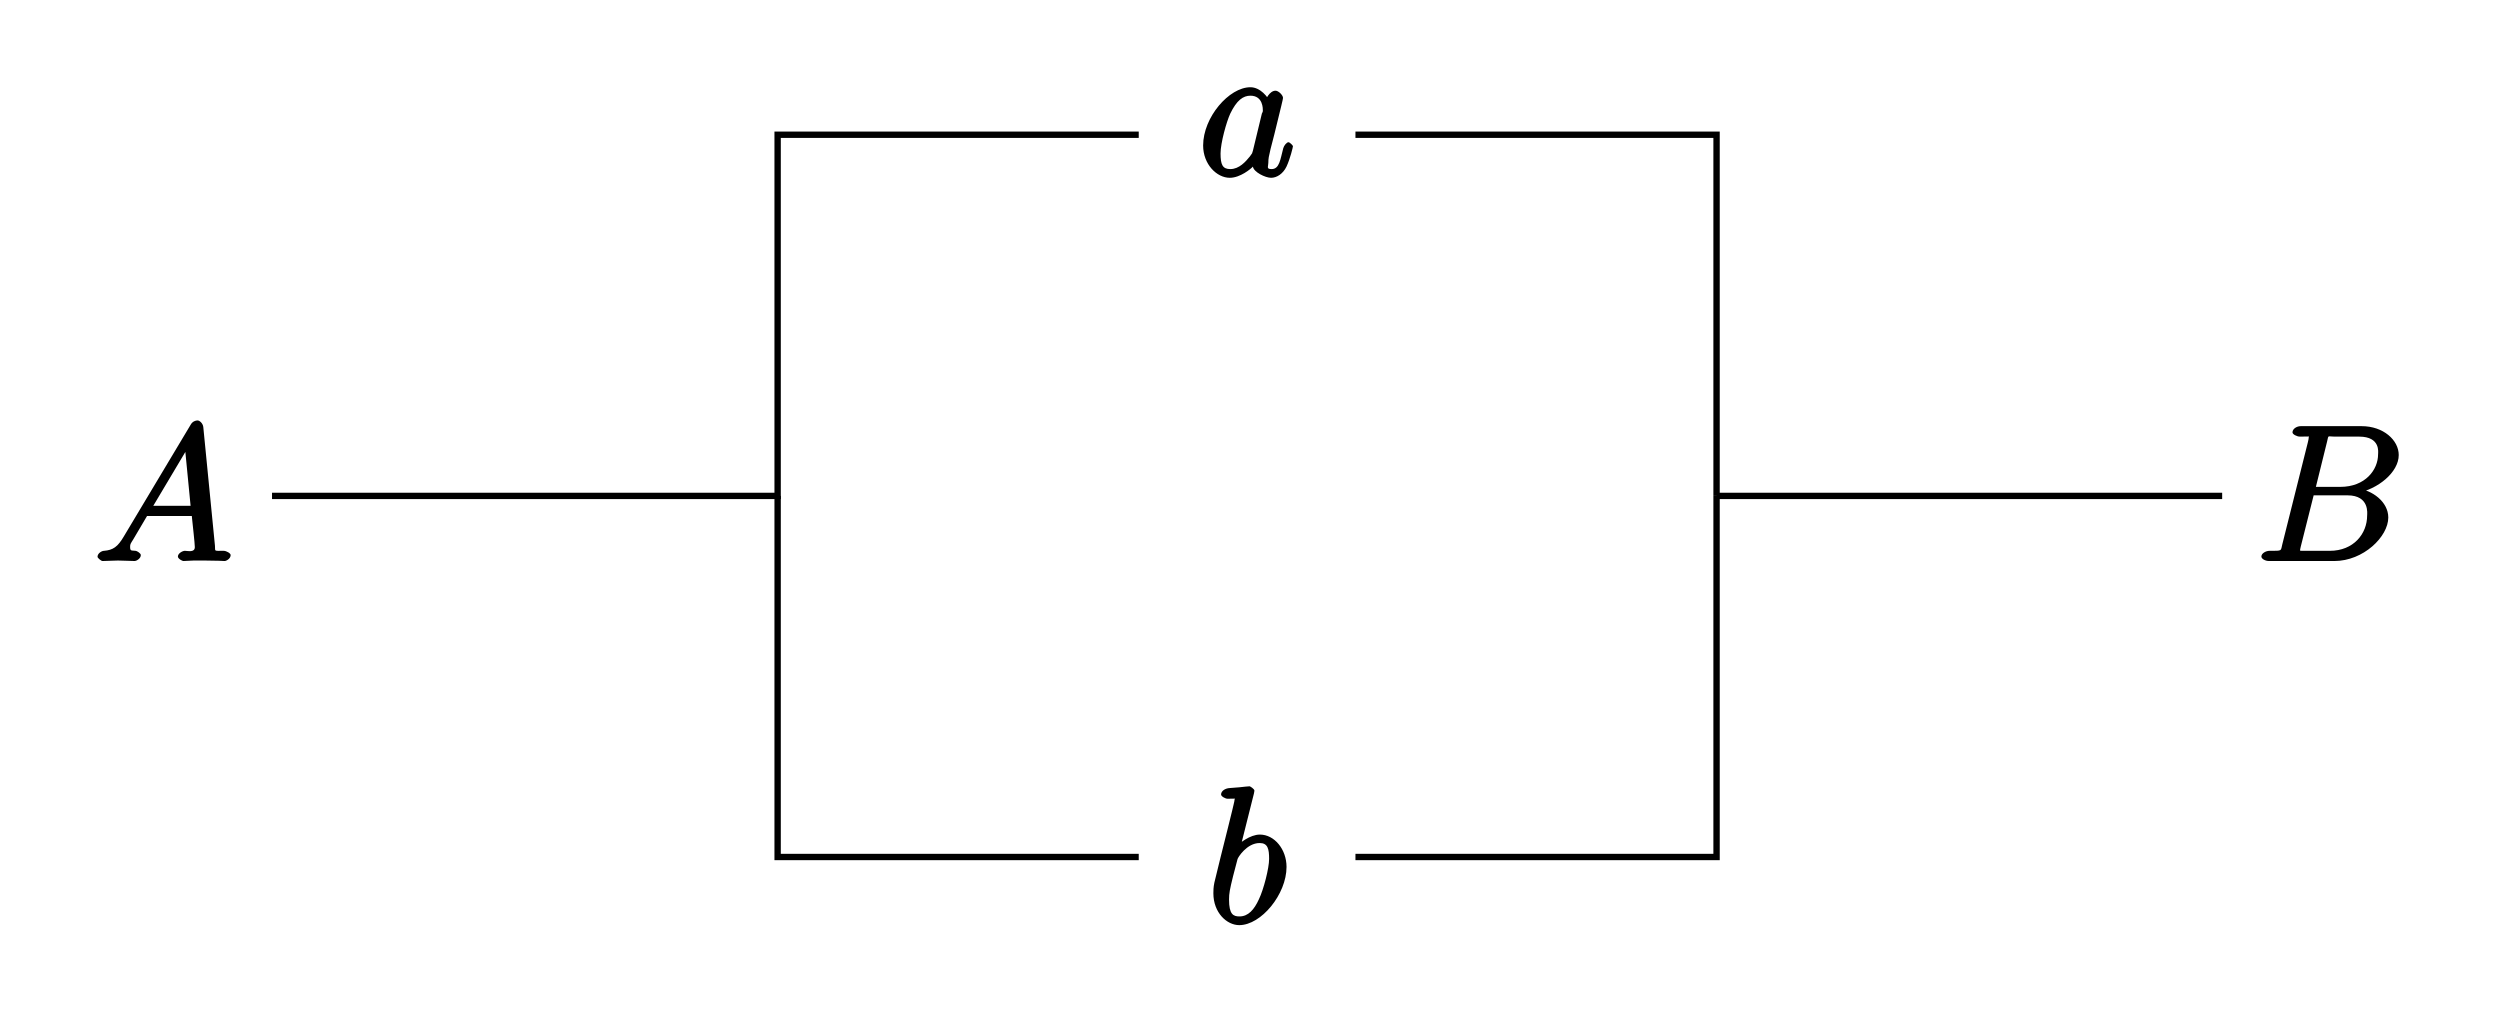
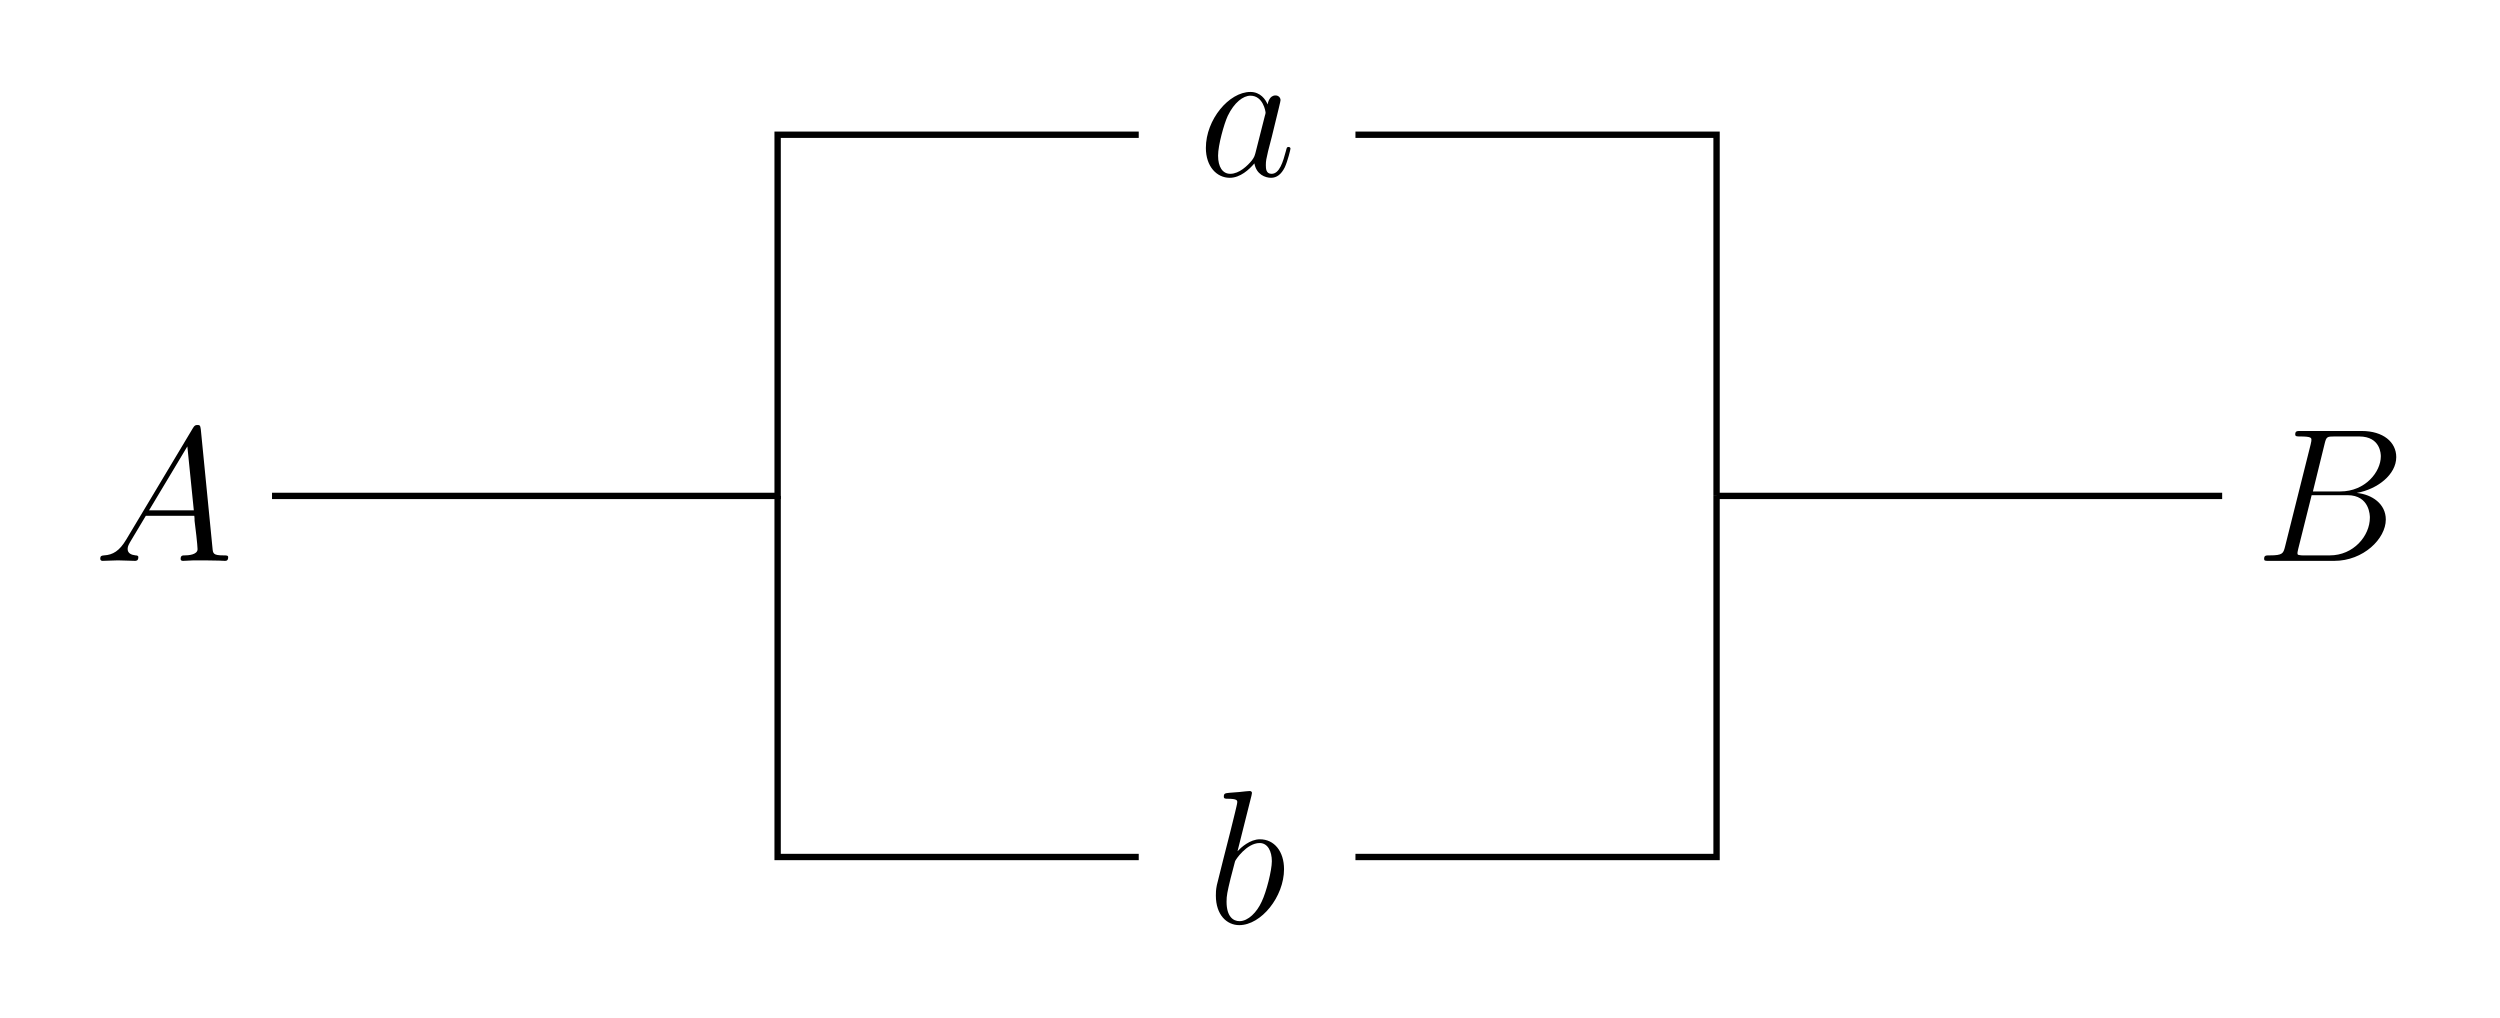
<svg xmlns="http://www.w3.org/2000/svg" xmlns:xlink="http://www.w3.org/1999/xlink" width="156.99pt" height="63.87pt" viewBox="0 0 156.99 63.87" version="1.1">
  <defs>
    <g>
      <symbol overflow="visible" id="glyph0-0">
        <path style="stroke:none;" d="" />
      </symbol>
      <symbol overflow="visible" id="glyph0-1">
-         <path style="stroke:none;" d="M 1.906 -1.578 C 1.5 -0.875 1.203 -0.688 0.641 -0.641 C 0.5 -0.641 0.234 -0.484 0.234 -0.266 C 0.234 -0.188 0.469 0 0.547 0 C 0.766 0 1.297 -0.031 1.516 -0.031 C 1.859 -0.031 2.25 0 2.578 0 C 2.656 0 2.953 -0.141 2.953 -0.375 C 2.953 -0.484 2.703 -0.641 2.625 -0.641 C 2.359 -0.672 2.281 -0.609 2.281 -0.891 C 2.281 -1.062 2.312 -1.094 2.469 -1.344 L 3.344 -2.828 L 6.156 -2.828 C 6.156 -2.859 6.156 -2.766 6.172 -2.656 C 6.203 -2.344 6.344 -1.094 6.344 -0.875 C 6.344 -0.516 5.906 -0.641 5.719 -0.641 C 5.578 -0.641 5.281 -0.484 5.281 -0.281 C 5.281 -0.141 5.562 0 5.625 0 C 5.828 0 6.078 -0.031 6.281 -0.031 L 6.953 -0.031 C 7.688 -0.031 8.219 0 8.219 0 C 8.312 0 8.594 -0.141 8.594 -0.375 C 8.594 -0.484 8.328 -0.641 8.156 -0.641 C 7.5 -0.641 7.641 -0.594 7.609 -0.953 L 6.875 -8.422 C 6.844 -8.656 6.641 -8.828 6.516 -8.828 C 6.391 -8.828 6.203 -8.766 6.094 -8.578 Z M 3.578 -3.203 L 5.969 -7.219 L 5.703 -7.328 L 6.078 -3.469 L 3.734 -3.469 Z M 3.578 -3.203 " />
+         <path style="stroke:none;" d="M 2.031 -1.328 C 1.609 -0.625 1.203 -0.375 0.641 -0.344 C 0.5 -0.328 0.406 -0.328 0.406 -0.125 C 0.406 -0.047 0.469 0 0.547 0 C 0.766 0 1.297 -0.031 1.516 -0.031 C 1.859 -0.031 2.25 0 2.578 0 C 2.656 0 2.797 0 2.797 -0.234 C 2.797 -0.328 2.703 -0.344 2.625 -0.344 C 2.359 -0.375 2.125 -0.469 2.125 -0.75 C 2.125 -0.922 2.203 -1.047 2.359 -1.312 L 3.266 -2.828 L 6.312 -2.828 C 6.328 -2.719 6.328 -2.625 6.328 -2.516 C 6.375 -2.203 6.516 -0.953 6.516 -0.734 C 6.516 -0.375 5.906 -0.344 5.719 -0.344 C 5.578 -0.344 5.453 -0.344 5.453 -0.125 C 5.453 0 5.562 0 5.625 0 C 5.828 0 6.078 -0.031 6.281 -0.031 L 6.953 -0.031 C 7.688 -0.031 8.219 0 8.219 0 C 8.312 0 8.438 0 8.438 -0.234 C 8.438 -0.344 8.328 -0.344 8.156 -0.344 C 7.5 -0.344 7.484 -0.453 7.453 -0.812 L 6.719 -8.266 C 6.688 -8.516 6.641 -8.531 6.516 -8.531 C 6.391 -8.531 6.328 -8.516 6.219 -8.328 Z M 3.469 -3.172 L 5.875 -7.188 L 6.281 -3.172 Z M 3.469 -3.172 " />
      </symbol>
      <symbol overflow="visible" id="glyph0-2">
-         <path style="stroke:none;" d="M 3.438 -1.578 C 3.375 -1.375 3.422 -1.453 3.25 -1.219 C 2.984 -0.891 2.578 -0.422 2.016 -0.422 C 1.531 -0.422 1.406 -0.703 1.406 -1.406 C 1.406 -2.062 1.781 -3.406 2.016 -3.906 C 2.422 -4.75 2.828 -5.031 3.281 -5.031 C 4.078 -5.031 4.062 -4.203 4.062 -4.094 C 4.062 -4.094 4.078 -4.047 4 -3.906 Z M 4.516 -4.625 C 4.391 -4.938 3.906 -5.562 3.281 -5.562 C 1.938 -5.562 0.312 -3.672 0.312 -1.906 C 0.312 -0.719 1.172 0.125 1.984 0.125 C 2.641 0.125 3.312 -0.438 3.438 -0.578 C 3.484 -0.234 4.219 0.125 4.578 0.125 C 4.938 0.125 5.328 -0.125 5.547 -0.578 C 5.781 -1.078 5.953 -1.812 5.953 -1.859 C 5.953 -1.906 5.75 -2.109 5.672 -2.109 C 5.562 -2.109 5.391 -1.906 5.344 -1.734 C 5.156 -1.031 5.109 -0.422 4.609 -0.422 C 4.266 -0.422 4.406 -0.578 4.406 -0.812 C 4.406 -1.094 4.438 -1.219 4.547 -1.688 C 4.625 -1.984 4.688 -2.25 4.781 -2.594 C 5.219 -4.391 5.328 -4.812 5.328 -4.891 C 5.328 -5.062 5.047 -5.344 4.859 -5.344 C 4.484 -5.344 4.219 -4.781 4.203 -4.641 Z M 4.516 -4.625 " />
+         <path style="stroke:none;" d="M 3.594 -1.422 C 3.531 -1.219 3.531 -1.188 3.375 -0.969 C 3.109 -0.641 2.578 -0.125 2.016 -0.125 C 1.531 -0.125 1.25 -0.562 1.25 -1.266 C 1.25 -1.922 1.625 -3.266 1.859 -3.766 C 2.266 -4.609 2.828 -5.031 3.281 -5.031 C 4.078 -5.031 4.234 -4.047 4.234 -3.953 C 4.234 -3.938 4.203 -3.797 4.188 -3.766 Z M 4.359 -4.484 C 4.234 -4.797 3.906 -5.266 3.281 -5.266 C 1.938 -5.266 0.484 -3.531 0.484 -1.75 C 0.484 -0.578 1.172 0.125 1.984 0.125 C 2.641 0.125 3.203 -0.391 3.531 -0.781 C 3.656 -0.078 4.219 0.125 4.578 0.125 C 4.938 0.125 5.219 -0.094 5.438 -0.531 C 5.625 -0.938 5.797 -1.656 5.797 -1.703 C 5.797 -1.766 5.75 -1.812 5.672 -1.812 C 5.562 -1.812 5.562 -1.75 5.516 -1.578 C 5.328 -0.875 5.109 -0.125 4.609 -0.125 C 4.266 -0.125 4.25 -0.438 4.25 -0.672 C 4.25 -0.938 4.281 -1.078 4.391 -1.547 C 4.469 -1.844 4.531 -2.109 4.625 -2.453 C 5.062 -4.25 5.172 -4.672 5.172 -4.75 C 5.172 -4.906 5.047 -5.047 4.859 -5.047 C 4.484 -5.047 4.391 -4.625 4.359 -4.484 Z M 4.359 -4.484 " />
      </symbol>
      <symbol overflow="visible" id="glyph0-3">
-         <path style="stroke:none;" d="M 2.922 -8.141 C 2.922 -8.188 2.953 -8.266 2.953 -8.312 C 2.953 -8.438 2.672 -8.594 2.656 -8.594 C 2.641 -8.594 2.219 -8.562 2 -8.531 C 1.797 -8.516 1.609 -8.5 1.406 -8.484 C 1.109 -8.469 0.859 -8.297 0.859 -8.078 C 0.859 -7.953 1.141 -7.812 1.266 -7.812 C 1.875 -7.812 1.703 -7.859 1.703 -7.734 C 1.703 -7.656 1.609 -7.312 1.562 -7.094 L 1.281 -5.953 C 1.156 -5.469 0.484 -2.766 0.438 -2.547 C 0.375 -2.25 0.375 -2.031 0.375 -1.875 C 0.375 -0.656 1.219 0.125 2 0.125 C 3.375 0.125 4.969 -1.812 4.969 -3.531 C 4.969 -4.641 4.203 -5.562 3.297 -5.562 C 2.672 -5.562 2 -5.016 1.766 -4.766 L 2.047 -4.656 Z M 2.016 -0.422 C 1.625 -0.422 1.359 -0.547 1.359 -1.484 C 1.359 -1.875 1.406 -2.109 1.609 -2.938 C 1.656 -3.094 1.844 -3.859 1.891 -4.016 C 1.906 -4.109 2.469 -5.031 3.281 -5.031 C 3.797 -5.031 3.875 -4.656 3.875 -4.031 C 3.875 -3.453 3.531 -2.109 3.234 -1.5 C 2.938 -0.844 2.562 -0.422 2.016 -0.422 Z M 2.016 -0.422 " />
+         <path style="stroke:none;" d="M 2.766 -8 C 2.766 -8.047 2.797 -8.109 2.797 -8.172 C 2.797 -8.297 2.672 -8.297 2.656 -8.297 C 2.641 -8.297 2.219 -8.266 2 -8.234 C 1.797 -8.219 1.609 -8.203 1.406 -8.188 C 1.109 -8.156 1.031 -8.156 1.031 -7.938 C 1.031 -7.812 1.141 -7.812 1.266 -7.812 C 1.875 -7.812 1.875 -7.703 1.875 -7.594 C 1.875 -7.5 1.781 -7.156 1.734 -6.938 L 1.453 -5.797 C 1.328 -5.312 0.641 -2.609 0.594 -2.391 C 0.531 -2.094 0.531 -1.891 0.531 -1.734 C 0.531 -0.516 1.219 0.125 2 0.125 C 3.375 0.125 4.812 -1.656 4.812 -3.391 C 4.812 -4.5 4.203 -5.266 3.297 -5.266 C 2.672 -5.266 2.109 -4.75 1.891 -4.516 Z M 2.016 -0.125 C 1.625 -0.125 1.203 -0.406 1.203 -1.344 C 1.203 -1.734 1.25 -1.953 1.453 -2.797 C 1.5 -2.953 1.688 -3.719 1.734 -3.875 C 1.75 -3.969 2.469 -5.031 3.281 -5.031 C 3.797 -5.031 4.047 -4.5 4.047 -3.891 C 4.047 -3.312 3.703 -1.953 3.406 -1.344 C 3.109 -0.688 2.562 -0.125 2.016 -0.125 Z M 2.016 -0.125 " />
      </symbol>
      <symbol overflow="visible" id="glyph0-4">
-         <path style="stroke:none;" d="M 4.531 -7.5 C 4.641 -7.938 4.531 -7.812 5 -7.812 L 6.547 -7.812 C 7.906 -7.812 7.734 -6.812 7.734 -6.703 C 7.734 -5.734 6.938 -4.656 5.359 -4.656 L 3.828 -4.656 Z M 6.391 -4.266 C 7.703 -4.5 9.031 -5.562 9.031 -6.656 C 9.031 -7.594 8.062 -8.469 6.703 -8.469 L 2.875 -8.469 C 2.641 -8.469 2.359 -8.312 2.359 -8.078 C 2.359 -7.953 2.641 -7.812 2.828 -7.812 C 3.547 -7.812 3.375 -7.859 3.375 -7.734 C 3.375 -7.703 3.375 -7.656 3.328 -7.469 L 1.719 -1.047 C 1.609 -0.625 1.75 -0.641 0.922 -0.641 C 0.688 -0.641 0.406 -0.484 0.406 -0.281 C 0.406 -0.141 0.641 0 0.891 0 L 4.984 0 C 6.812 0 8.375 -1.531 8.375 -2.734 C 8.375 -3.719 7.359 -4.469 6.391 -4.562 Z M 4.703 -0.641 L 3.078 -0.641 C 2.922 -0.641 2.891 -0.641 2.828 -0.656 C 2.688 -0.672 2.828 -0.531 2.828 -0.641 C 2.828 -0.719 2.859 -0.781 2.875 -0.891 L 3.688 -4.125 L 5.812 -4.125 C 7.219 -4.125 7.047 -2.953 7.047 -2.859 C 7.047 -1.703 6.188 -0.641 4.703 -0.641 Z M 4.703 -0.641 " />
+         <path style="stroke:none;" d="M 4.375 -7.344 C 4.484 -7.797 4.531 -7.812 5 -7.812 L 6.547 -7.812 C 7.906 -7.812 7.906 -6.672 7.906 -6.562 C 7.906 -5.594 6.938 -4.359 5.359 -4.359 L 3.641 -4.359 Z M 6.391 -4.266 C 7.703 -4.5 8.875 -5.422 8.875 -6.516 C 8.875 -7.453 8.062 -8.156 6.703 -8.156 L 2.875 -8.156 C 2.641 -8.156 2.531 -8.156 2.531 -7.938 C 2.531 -7.812 2.641 -7.812 2.828 -7.812 C 3.547 -7.812 3.547 -7.719 3.547 -7.594 C 3.547 -7.562 3.547 -7.5 3.5 -7.312 L 1.891 -0.891 C 1.781 -0.469 1.75 -0.344 0.922 -0.344 C 0.688 -0.344 0.578 -0.344 0.578 -0.125 C 0.578 0 0.641 0 0.891 0 L 4.984 0 C 6.812 0 8.219 -1.391 8.219 -2.594 C 8.219 -3.578 7.359 -4.172 6.391 -4.266 Z M 4.703 -0.344 L 3.078 -0.344 C 2.922 -0.344 2.891 -0.344 2.828 -0.359 C 2.688 -0.375 2.672 -0.391 2.672 -0.484 C 2.672 -0.578 2.703 -0.641 2.719 -0.75 L 3.562 -4.125 L 5.812 -4.125 C 7.219 -4.125 7.219 -2.812 7.219 -2.719 C 7.219 -1.562 6.188 -0.344 4.703 -0.344 Z M 4.703 -0.344 " />
      </symbol>
    </g>
  </defs>
  <g id="surface1">
    <path style="fill:none;stroke-width:0.399;stroke-linecap:butt;stroke-linejoin:miter;stroke:rgb(0%,0%,0%);stroke-opacity:1;stroke-miterlimit:10;" d="M 6.802 -0.001 L 38.552 -0.001 L 38.552 22.679 L 61.228 22.679 " transform="matrix(1,0,0,-1,10.28,31.14)" />
    <path style="fill:none;stroke-width:0.399;stroke-linecap:butt;stroke-linejoin:miter;stroke:rgb(0%,0%,0%);stroke-opacity:1;stroke-miterlimit:10;" d="M 38.552 -0.001 L 38.552 -22.676 L 61.228 -22.676 " transform="matrix(1,0,0,-1,10.28,31.14)" />
    <path style="fill:none;stroke-width:0.399;stroke-linecap:butt;stroke-linejoin:miter;stroke:rgb(0%,0%,0%);stroke-opacity:1;stroke-miterlimit:10;" d="M 74.837 22.679 L 97.513 22.679 L 97.513 -0.001 " transform="matrix(1,0,0,-1,10.28,31.14)" />
    <path style="fill:none;stroke-width:0.399;stroke-linecap:butt;stroke-linejoin:miter;stroke:rgb(0%,0%,0%);stroke-opacity:1;stroke-miterlimit:10;" d="M 74.837 -22.676 L 97.513 -22.676 L 97.513 -0.001 " transform="matrix(1,0,0,-1,10.28,31.14)" />
    <path style="fill:none;stroke-width:0.399;stroke-linecap:butt;stroke-linejoin:miter;stroke:rgb(0%,0%,0%);stroke-opacity:1;stroke-miterlimit:10;" d="M 97.513 -0.001 L 129.263 -0.001 " transform="matrix(1,0,0,-1,10.28,31.14)" />
    <g style="fill:rgb(0%,0%,0%);fill-opacity:1;">
-       <use xlink:href="#glyph0-1" x="5.89" y="35.23" />
+       <use xlink:href="#glyph0-1" x="5.89" y="35.22" />
    </g>
    <g style="fill:rgb(0%,0%,0%);fill-opacity:1;">
      <use xlink:href="#glyph0-2" x="75.24" y="11.04" />
    </g>
    <g style="fill:rgb(0%,0%,0%);fill-opacity:1;">
      <use xlink:href="#glyph0-3" x="75.82" y="57.97" />
    </g>
    <g style="fill:rgb(0%,0%,0%);fill-opacity:1;">
-       <use xlink:href="#glyph0-4" x="141.6" y="35.23" />
+       <use xlink:href="#glyph0-4" x="141.6" y="35.22" />
    </g>
  </g>
</svg>
